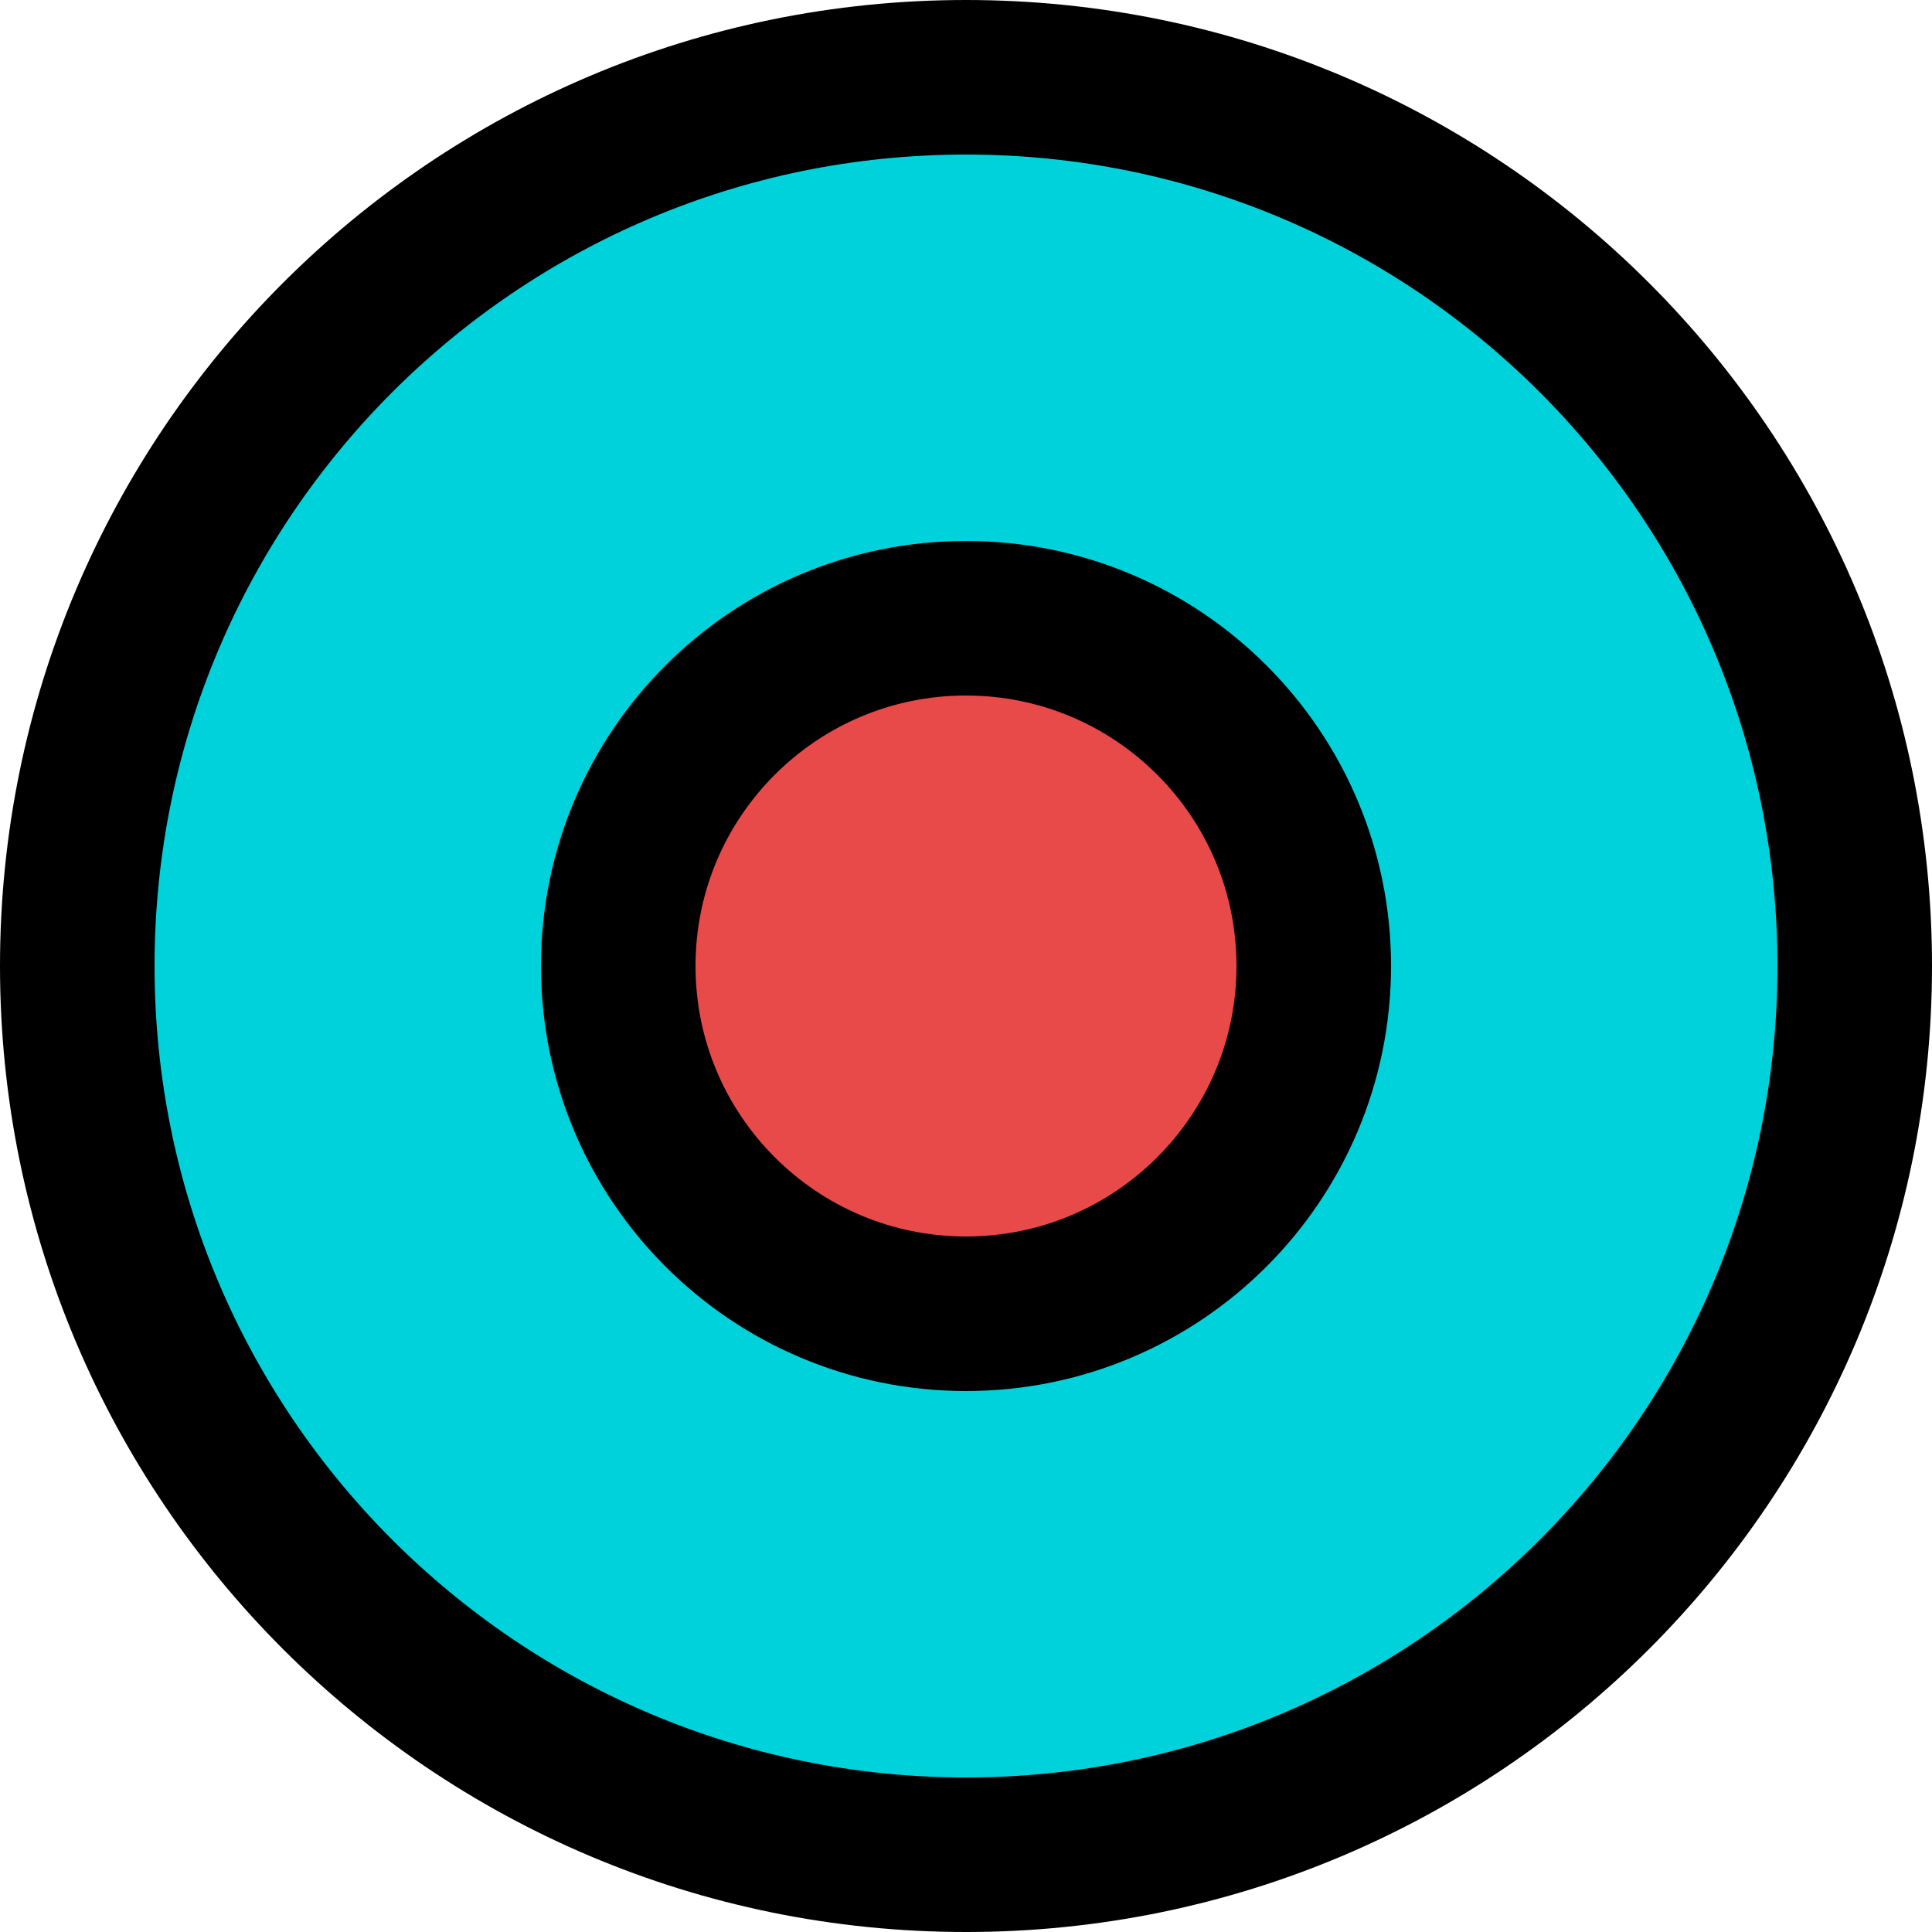
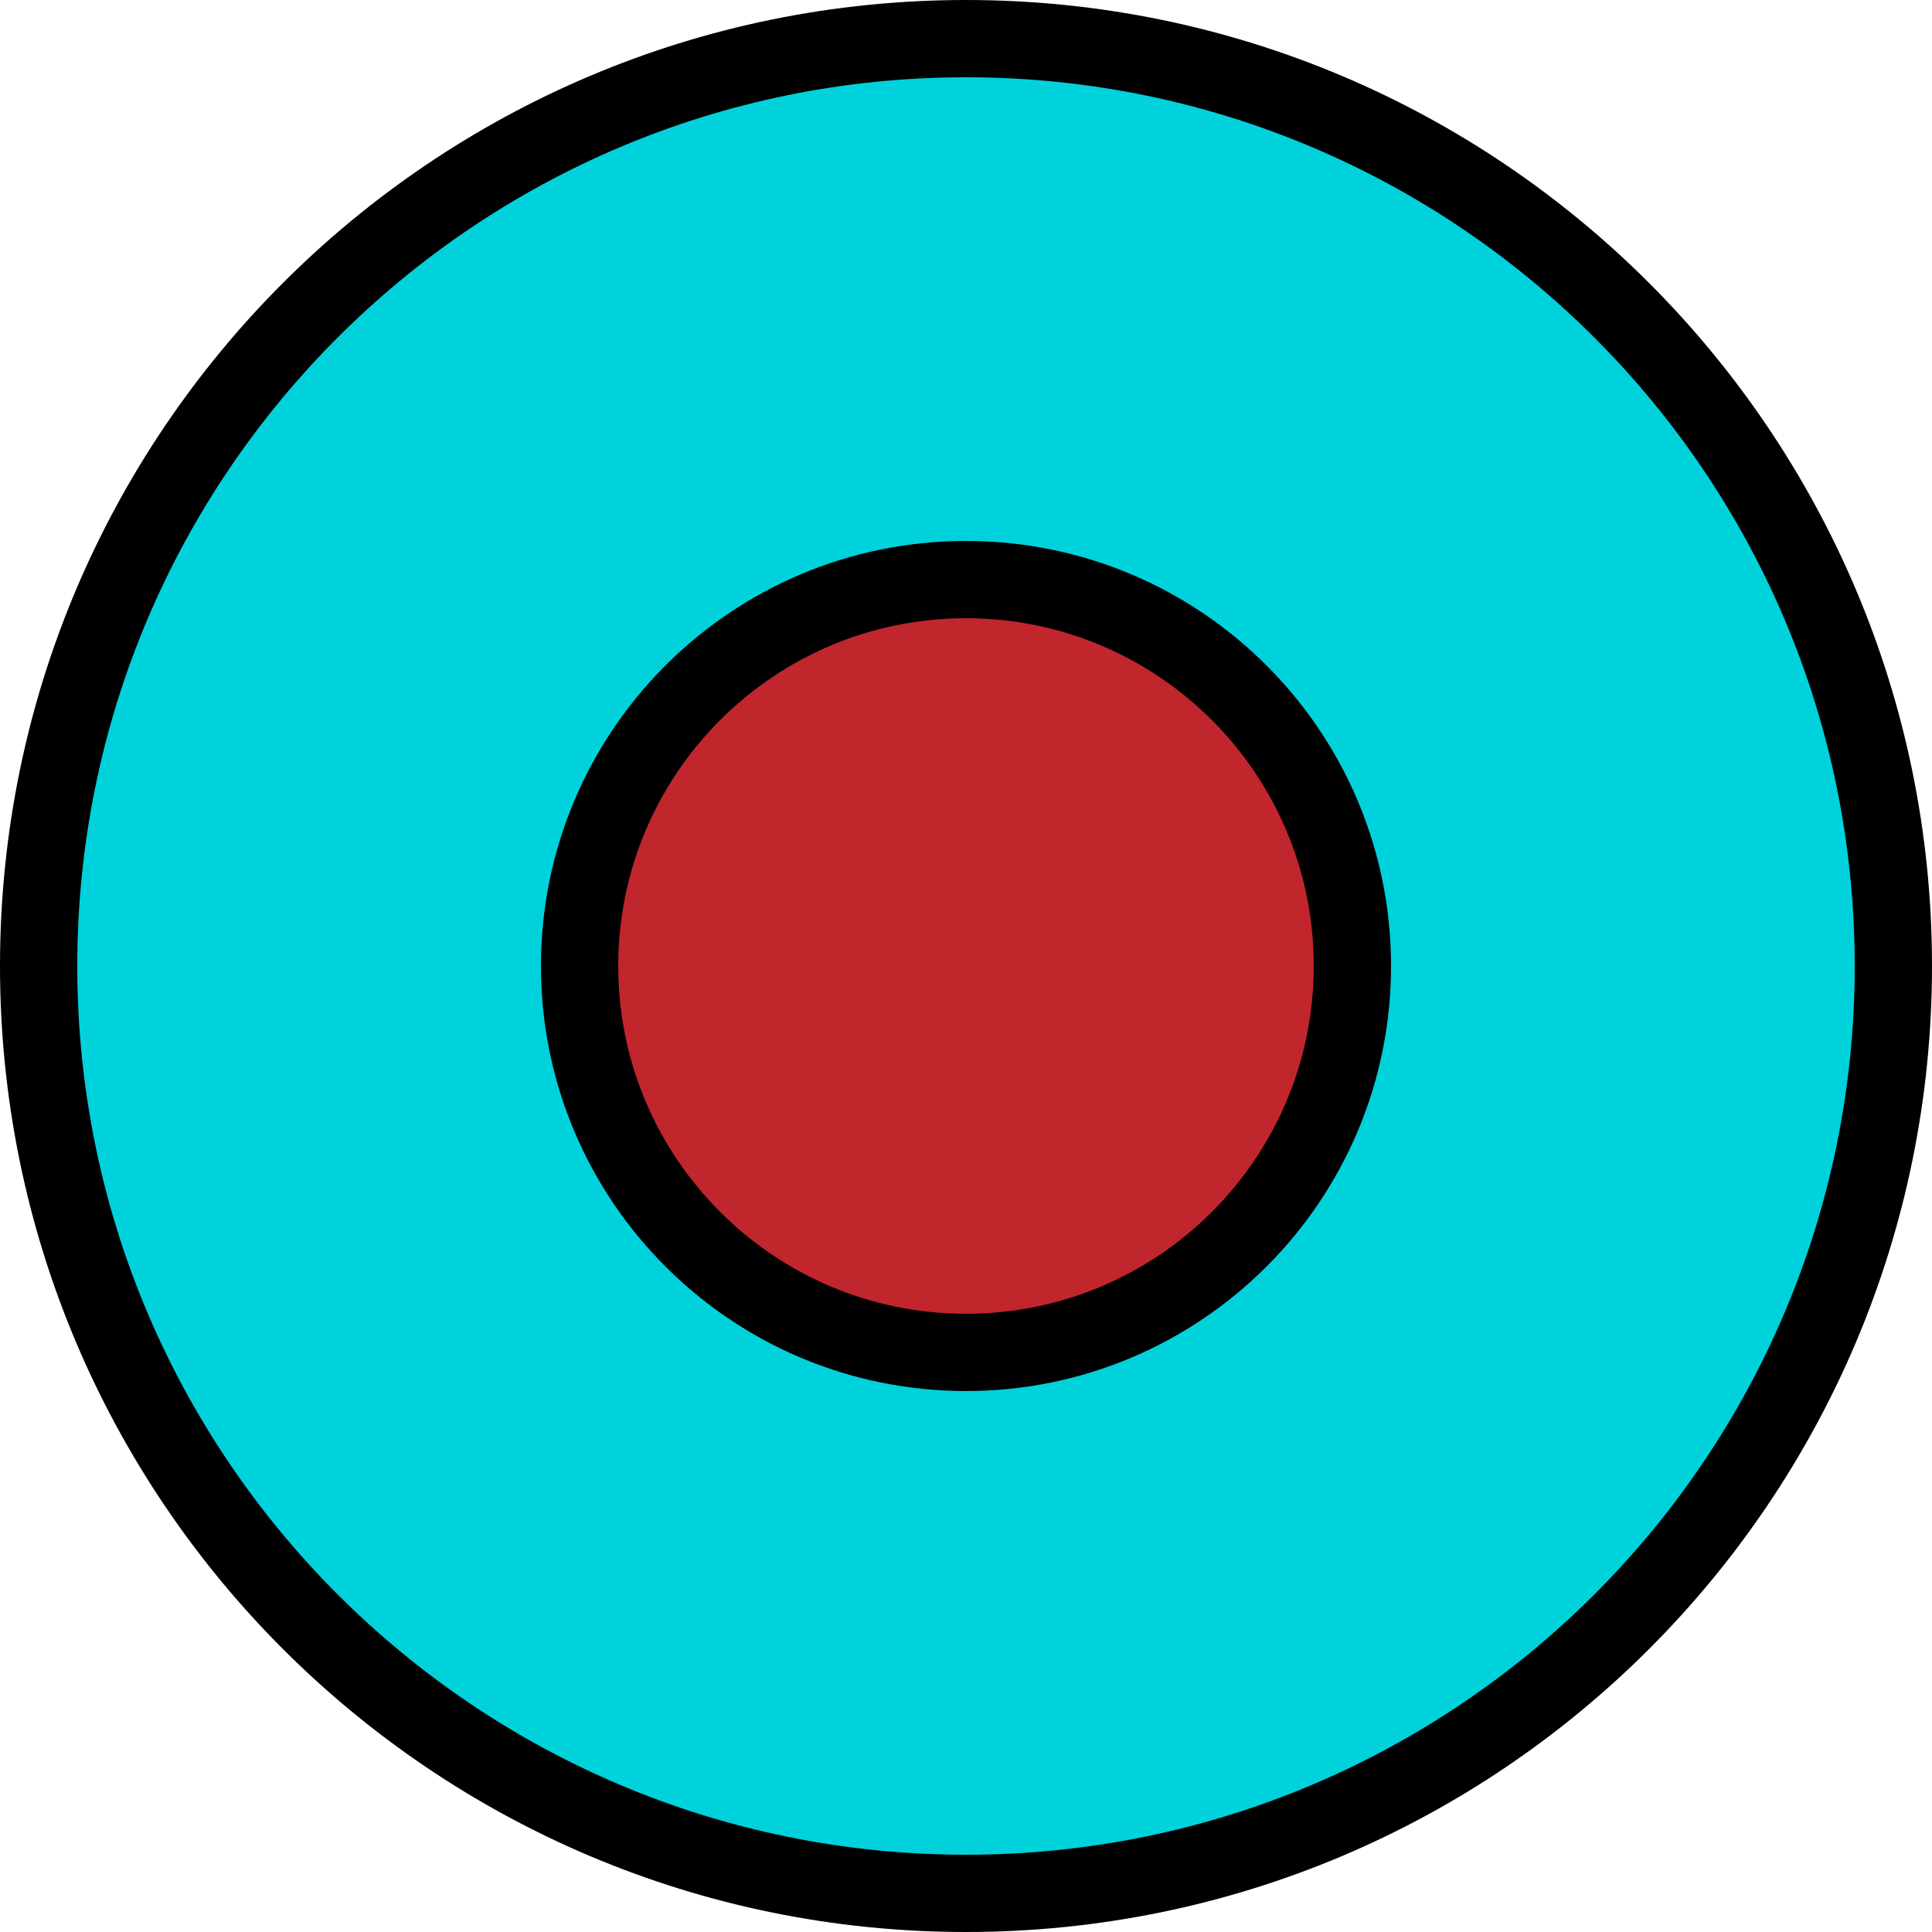
<svg xmlns="http://www.w3.org/2000/svg" width="25" height="25" viewBox="0 0 25 25" fill="none">
-   <path d="M24 12.5C24 18.851 18.851 24 12.5 24C6.149 24 1 18.851 1 12.5C1 6.149 6.149 1 12.5 1C18.851 1 24 6.149 24 12.5Z" fill="#00D2DC" stroke="black" stroke-width="2" />
-   <path d="M17 12.5C17 14.985 14.985 17 12.5 17C10.015 17 8 14.985 8 12.5C8 10.015 10.015 8 12.5 8C14.985 8 17 10.015 17 12.5Z" fill="#E84A4A" stroke="black" stroke-width="2" />
+   <path d="M24.5 12.5C24.5 19.127 19.127 24.5 12.5 24.5C5.873 24.5 0.5 19.127 0.5 12.5C0.5 5.873 5.873 0.5 12.5 0.5C19.127 0.5 24.5 5.873 24.5 12.5Z" fill="#00D2DC" stroke="black" />
+   <path d="M17.5 12.5C17.5 15.261 15.261 17.5 12.5 17.5C9.739 17.5 7.5 15.261 7.5 12.5C7.5 9.739 9.739 7.5 12.5 7.5C15.261 7.5 17.5 9.739 17.5 12.5Z" fill="#C1262C" stroke="black" />
</svg>
